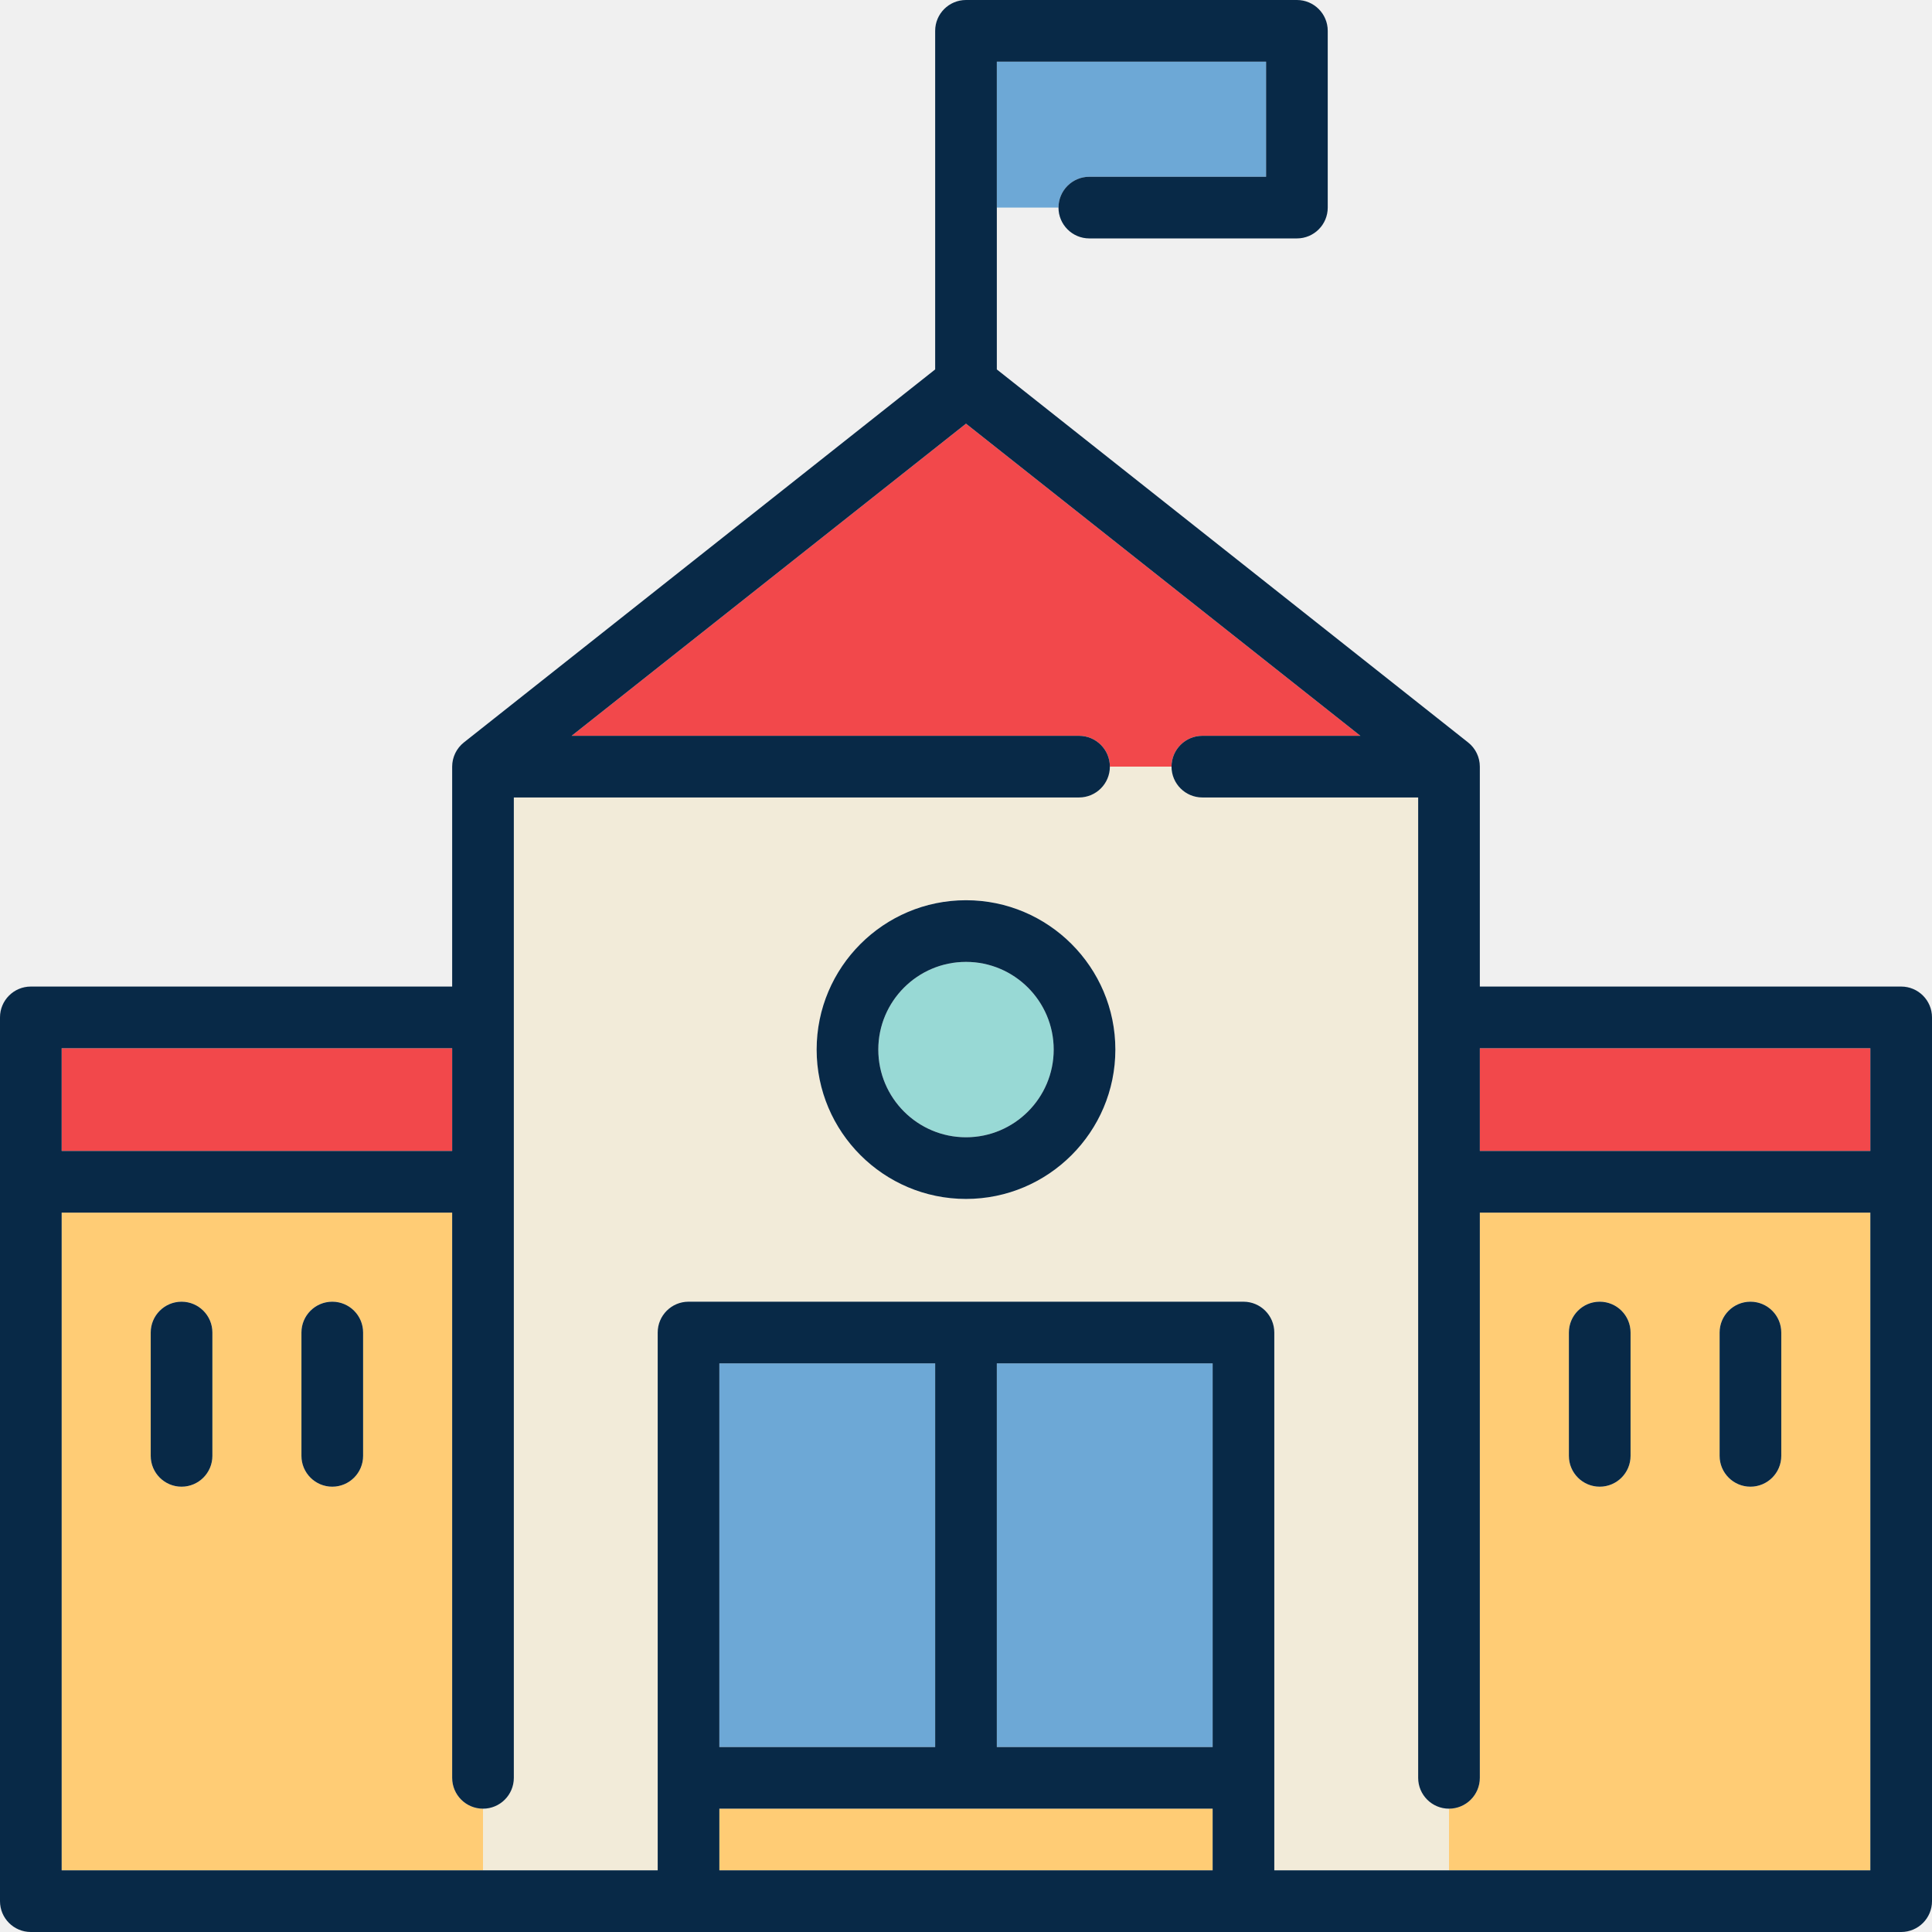
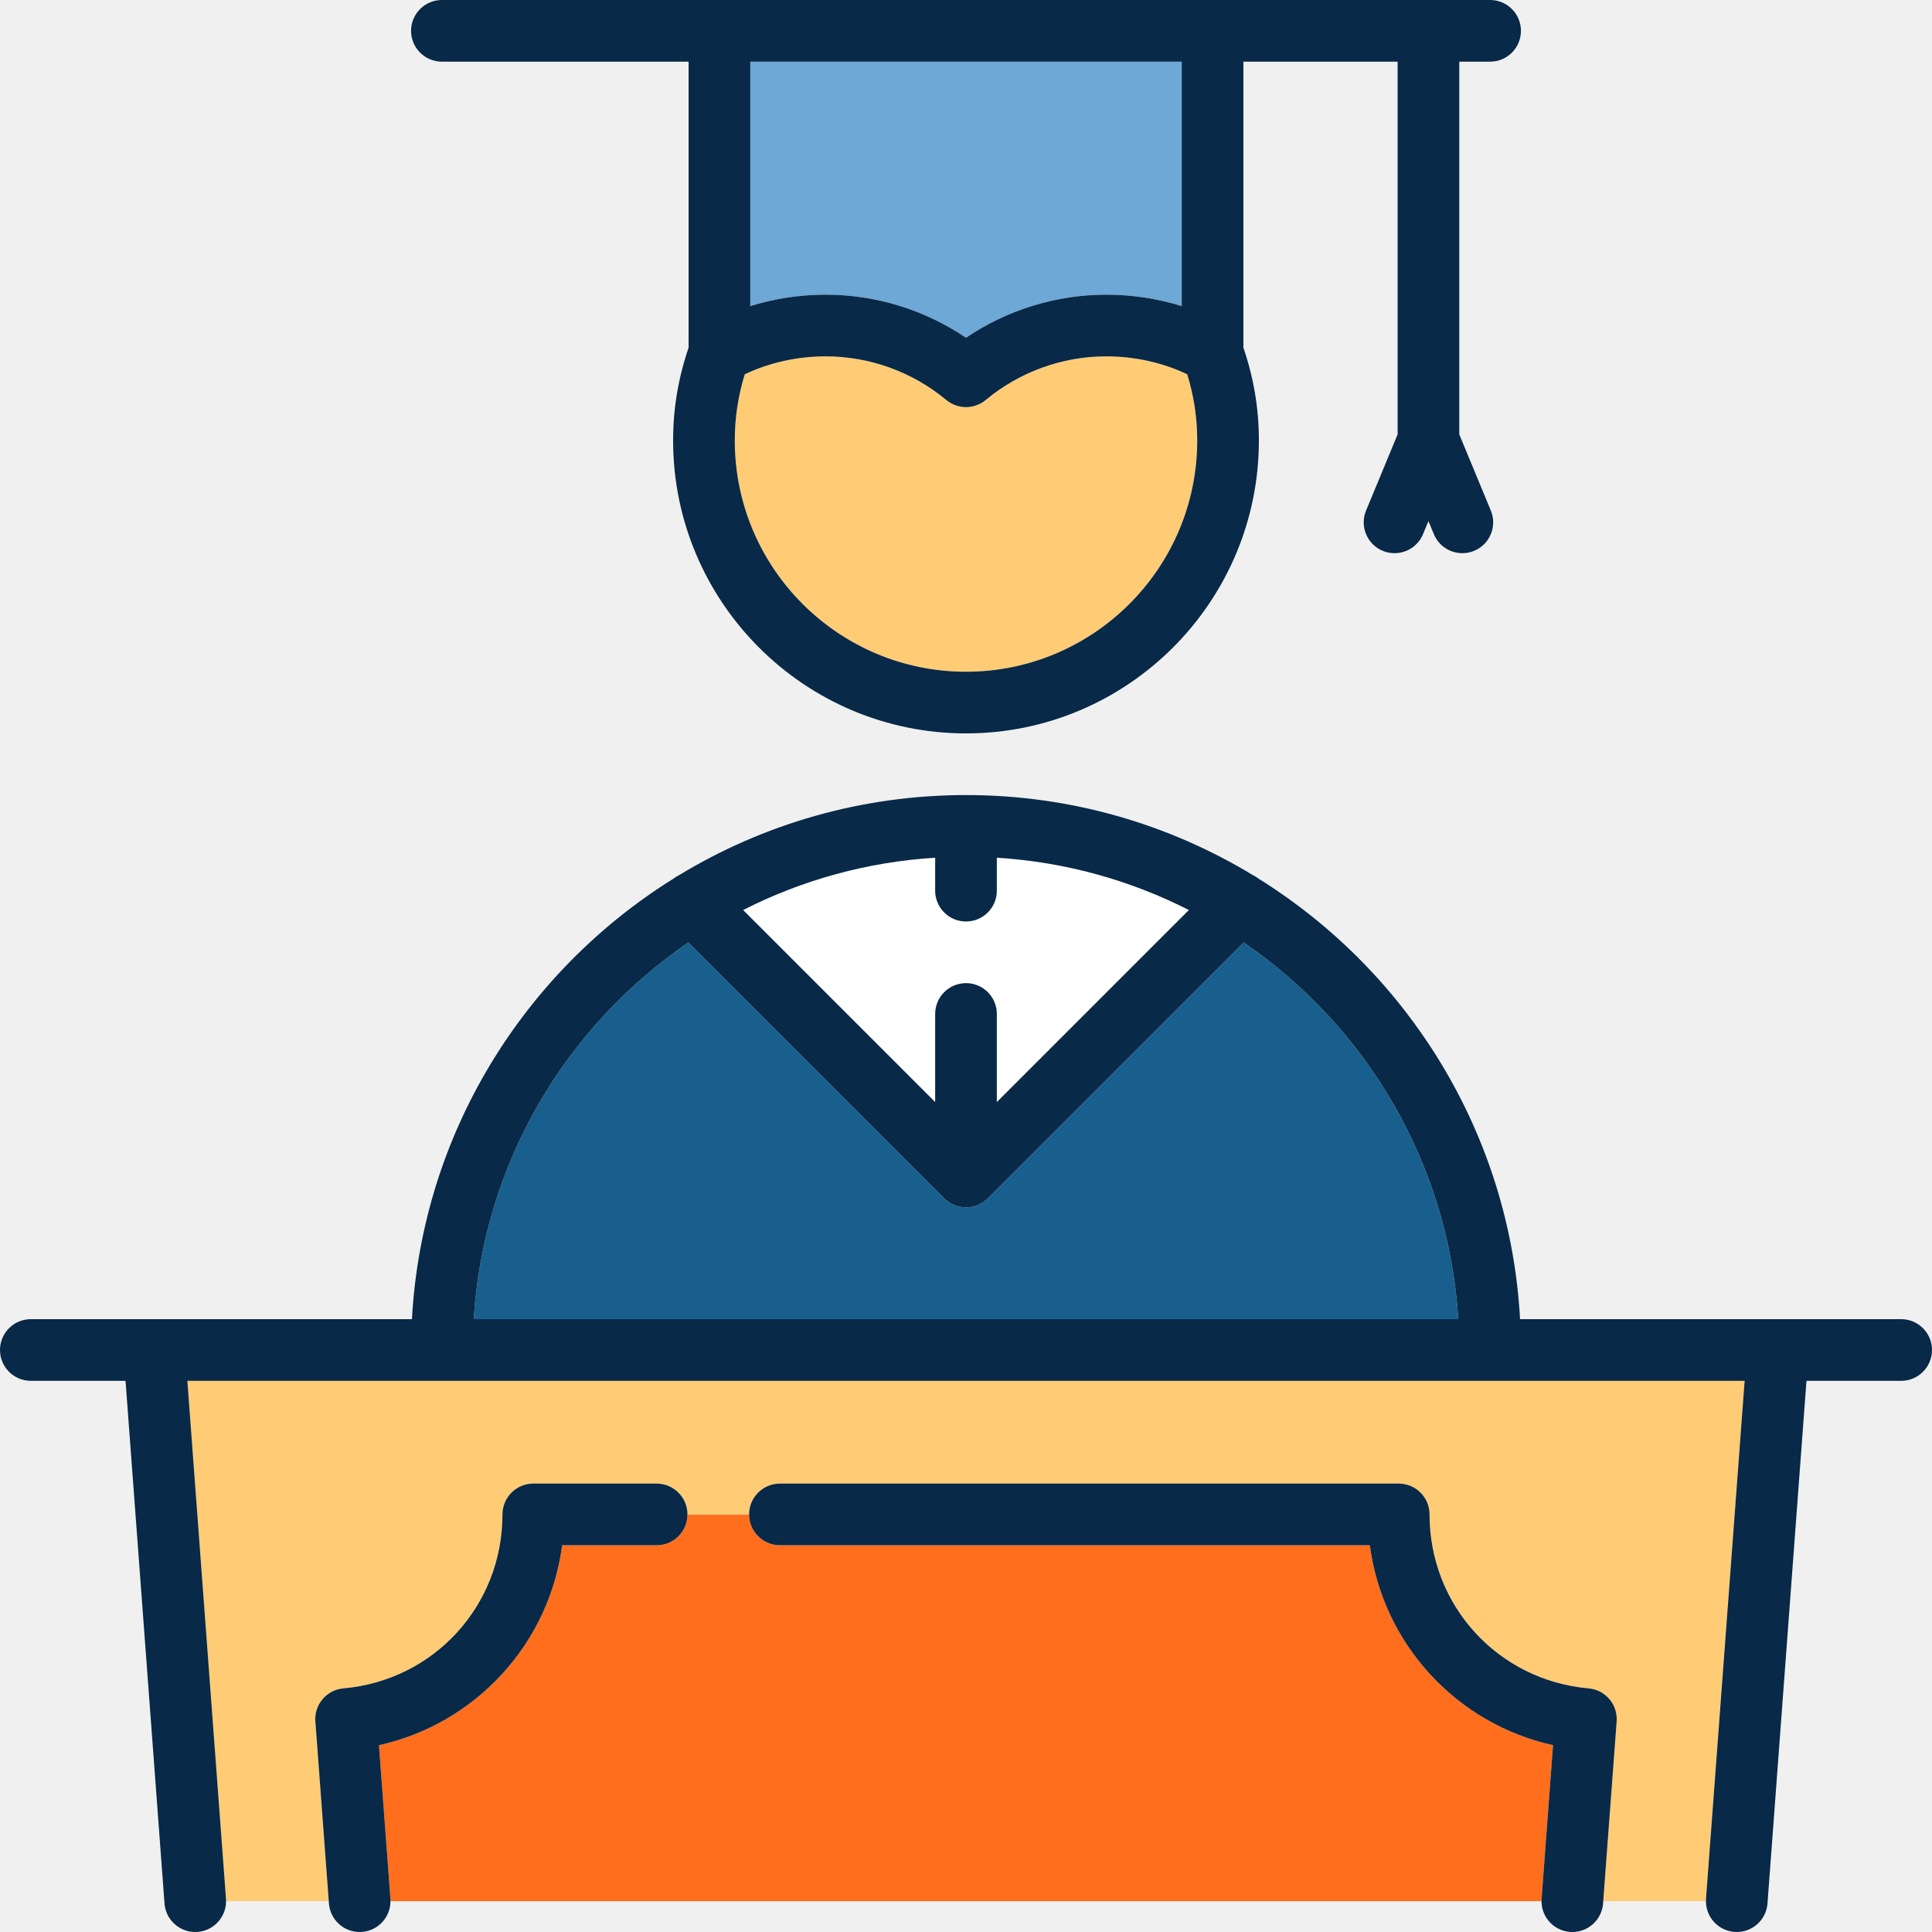
<svg xmlns="http://www.w3.org/2000/svg" version="1.1" id="Capa_1" x="0px" y="0px" viewBox="0 0 470 470" style="enable-background:new 0 0 470 470;" xml:space="preserve">
  <g>
-     <path style="fill:#6DA8D6;" d="M265,43h43V15h-65.5v35.502h15C257.5,46.358,260.858,43,265,43z" />
-     <rect x="242.5" y="331.667" style="fill:#6DA8D6;" width="52.5" height="93.333" />
-     <rect x="175" y="331.667" style="fill:#6DA8D6;" width="52.5" height="93.333" />
-     <rect x="175" y="440" style="fill:#FFCC75;" width="120" height="15" />
-     <path style="fill:#FFCC75;" d="M110,432.5V295H15v160h102.5v-15C113.358,440,110,436.642,110,432.5z M51.667,354.167   c0,4.142-3.358,7.5-7.5,7.5s-7.5-3.358-7.5-7.5v-30c0-4.142,3.358-7.5,7.5-7.5s7.5,3.358,7.5,7.5V354.167z M88.333,354.167   c0,4.142-3.358,7.5-7.5,7.5s-7.5-3.358-7.5-7.5v-30c0-4.142,3.358-7.5,7.5-7.5s7.5,3.358,7.5,7.5V354.167z" />
-     <path style="fill:#FFCC75;" d="M455,455V295h-95v137.5c0,4.142-3.358,7.5-7.5,7.5v15H455z M418.333,324.167   c0-4.142,3.358-7.5,7.5-7.5s7.5,3.358,7.5,7.5v30c0,4.142-3.358,7.5-7.5,7.5s-7.5-3.358-7.5-7.5V324.167z M381.667,324.167   c0-4.142,3.358-7.5,7.5-7.5s7.5,3.358,7.5,7.5v30c0,4.142-3.358,7.5-7.5,7.5s-7.5-3.358-7.5-7.5V324.167z" />
-     <path style="fill:#F2EBD9;" d="M352.5,440c-4.142,0-7.5-3.358-7.5-7.5V194h-52.5c-4.141,0-7.499-3.357-7.5-7.498h-15   c-0.001,4.141-3.358,7.498-7.5,7.498H125v238.5c0,4.142-3.358,7.5-7.5,7.5v15H160V324.167c0-4.142,3.358-7.5,7.5-7.5h135   c4.142,0,7.5,3.358,7.5,7.5V455h42.5V440z M235,291.667c-20.034,0-36.333-16.299-36.333-36.333S214.966,219,235,219   s36.333,16.299,36.333,36.333S255.034,291.667,235,291.667z" />
-     <path style="fill:#98D9D5;" d="M235,234c-11.763,0-21.333,9.57-21.333,21.333s9.57,21.333,21.333,21.333s21.333-9.57,21.333-21.333   S246.763,234,235,234z" />
-     <rect x="15" y="255" style="fill:#F2484B;" width="95" height="25" />
-     <rect x="360" y="255" style="fill:#F2484B;" width="95" height="25" />
-     <path style="fill:#F2484B;" d="M285,186.5c0-4.142,3.358-7.5,7.5-7.5h38.439L235,103.065L139.061,179H262.5   c4.142,0,7.5,3.358,7.5,7.5C270,186.502,285,186.502,285,186.5z" />
-     <path style="fill:#082947;" d="M462.5,240H360v-53.5c0-0.277-0.017-0.55-0.047-0.819c-0.007-0.067-0.021-0.132-0.03-0.198   c-0.028-0.204-0.06-0.407-0.104-0.606c-0.017-0.075-0.038-0.148-0.057-0.222c-0.048-0.188-0.1-0.374-0.162-0.557   c-0.026-0.077-0.055-0.152-0.083-0.227c-0.066-0.176-0.137-0.348-0.215-0.517c-0.036-0.077-0.072-0.153-0.11-0.228   c-0.083-0.164-0.172-0.323-0.266-0.48c-0.044-0.073-0.087-0.147-0.133-0.219c-0.104-0.16-0.215-0.313-0.33-0.464   c-0.046-0.061-0.089-0.124-0.137-0.183c-0.166-0.205-0.341-0.402-0.527-0.588c-0.018-0.018-0.039-0.034-0.058-0.052   c-0.171-0.168-0.35-0.327-0.537-0.477c-0.017-0.014-0.031-0.03-0.049-0.043L242.5,89.871V15H308v28h-43c-4.142,0-7.5,3.358-7.5,7.5   c0.001,4.143,3.359,7.5,7.5,7.5h50.5c4.142,0,7.5-3.358,7.5-7.5v-43c0-4.142-3.358-7.5-7.5-7.5H235c-4.142,0-7.5,3.358-7.5,7.5   v82.371l-114.655,90.748c-0.017,0.013-0.032,0.029-0.049,0.043c-0.187,0.151-0.366,0.31-0.537,0.477   c-0.018,0.018-0.039,0.034-0.058,0.052c-0.186,0.186-0.361,0.383-0.527,0.588c-0.048,0.059-0.091,0.122-0.137,0.183   c-0.115,0.151-0.226,0.304-0.33,0.464c-0.047,0.072-0.089,0.146-0.133,0.219c-0.094,0.157-0.183,0.316-0.266,0.48   c-0.038,0.076-0.074,0.151-0.11,0.228c-0.078,0.169-0.15,0.341-0.215,0.517c-0.028,0.076-0.057,0.151-0.083,0.227   c-0.062,0.182-0.114,0.368-0.162,0.557c-0.019,0.074-0.04,0.147-0.057,0.222c-0.044,0.199-0.076,0.401-0.104,0.606   c-0.009,0.066-0.023,0.132-0.03,0.198c-0.029,0.269-0.047,0.542-0.047,0.819V240H7.5c-4.142,0-7.5,3.358-7.5,7.5v215   c0,4.142,3.358,7.5,7.5,7.5h455c4.142,0,7.5-3.358,7.5-7.5v-215C470,243.358,466.642,240,462.5,240z M175,455v-15h120v15H175z    M295,331.667V425h-52.5v-93.333H295z M227.5,425H175v-93.333h52.5V425z M310,324.167c0-4.142-3.358-7.5-7.5-7.5h-135   c-4.142,0-7.5,3.358-7.5,7.5V455H15V295h95v137.5c0,4.142,3.358,7.5,7.5,7.5s7.5-3.358,7.5-7.5V194h137.5   c4.141,0,7.499-3.357,7.5-7.498c0-4.144-3.358-7.502-7.5-7.502H139.061L235,103.065L330.939,179H292.5c-4.142,0-7.5,3.358-7.5,7.5   c0.001,4.143,3.359,7.5,7.5,7.5H345v238.5c0,4.142,3.358,7.5,7.5,7.5s7.5-3.358,7.5-7.5V295h95v160H310V324.167z M455,280h-95v-25   h95V280z M110,280H15v-25h95V280z" />
-     <path style="fill:#082947;" d="M44.167,316.667c-4.142,0-7.5,3.358-7.5,7.5v30c0,4.142,3.358,7.5,7.5,7.5s7.5-3.358,7.5-7.5v-30   C51.667,320.025,48.309,316.667,44.167,316.667z" />
-     <path style="fill:#082947;" d="M80.833,316.667c-4.142,0-7.5,3.358-7.5,7.5v30c0,4.142,3.358,7.5,7.5,7.5s7.5-3.358,7.5-7.5v-30   C88.333,320.025,84.976,316.667,80.833,316.667z" />
-     <path style="fill:#082947;" d="M425.833,361.667c4.142,0,7.5-3.358,7.5-7.5v-30c0-4.142-3.358-7.5-7.5-7.5s-7.5,3.358-7.5,7.5v30   C418.333,358.309,421.691,361.667,425.833,361.667z" />
-     <path style="fill:#082947;" d="M389.167,361.667c4.142,0,7.5-3.358,7.5-7.5v-30c0-4.142-3.358-7.5-7.5-7.5s-7.5,3.358-7.5,7.5v30   C381.667,358.309,385.024,361.667,389.167,361.667z" />
-     <path style="fill:#082947;" d="M235,219c-20.034,0-36.333,16.299-36.333,36.333s16.299,36.333,36.333,36.333   s36.333-16.299,36.333-36.333S255.034,219,235,219z M235,276.667c-11.763,0-21.333-9.57-21.333-21.333S223.237,234,235,234   s21.333,9.57,21.333,21.333S246.763,276.667,235,276.667z" />
+     <path style="fill:#FF6E1D;" d="M377.81,424.549c-11.417-2.521-21.831-8.484-29.866-17.213c-8.081-8.779-13.165-19.729-14.693-31.42   H189.737c-4.141,0-7.498-3.355-7.5-7.496h-15c-0.002,4.141-3.359,7.496-7.5,7.496H136.75c-1.528,11.69-6.612,22.641-14.694,31.419   c-8.035,8.729-18.448,14.692-29.866,17.214l2.789,37.394c0.014,0.188,0.013,0.373,0.013,0.558h280.015   c0-0.185-0.001-0.37,0.013-0.558L377.81,424.549z" />
+     <path style="fill:#FFCC75;" d="M424.42,335.915H45.58l9.399,126.027c0.014,0.188,0.013,0.373,0.013,0.558h24.987l-3.262-43.735   c-0.305-4.09,2.732-7.667,6.818-8.028c22.063-1.952,38.701-20.146,38.701-42.32c0-4.143,3.358-7.5,7.5-7.5h30   c4.142,0,7.5,3.357,7.5,7.5c0,0.004,15,0.004,15,0.004c0-4.146,3.358-7.504,7.5-7.504h150.525c4.143,0,7.5,3.357,7.5,7.5   c0,22.175,16.638,40.368,38.702,42.32c4.086,0.361,7.123,3.938,6.818,8.028l-3.262,43.735h24.986c0-0.185-0.001-0.37,0.013-0.558   L424.42,335.915z" />
+     <path style="fill:#FFCC75;" d="M288.826,91.055c-6.047-2.862-12.8-4.365-19.7-4.365c-10.688,0-21.104,3.77-29.328,10.614   c-1.391,1.157-3.094,1.735-4.798,1.735c-1.704,0-3.407-0.578-4.797-1.735c-8.226-6.845-18.642-10.614-29.329-10.614   c-6.899,0-13.651,1.503-19.7,4.365c-1.624,5.289-2.424,10.586-2.424,16.11c0,31.017,25.234,56.25,56.25,56.25   c31.017,0,56.25-25.233,56.25-56.25C291.25,101.64,290.45,96.343,288.826,91.055z" />
+     <path style="fill:#6DA8D6;" d="M182.521,74.469c5.879-1.832,12.077-2.779,18.353-2.779c12.179,0,24.092,3.688,34.126,10.479   c10.033-6.792,21.946-10.479,34.126-10.479c6.275,0,12.474,0.947,18.353,2.779V15H182.521V74.469z" />
+     <path style="fill:#082947;" d="M107.5,15h60.021v69.559c-2.525,7.419-3.771,14.829-3.771,22.606c0,39.287,31.962,71.25,71.25,71.25   c39.287,0,71.25-31.963,71.25-71.25c0-7.778-1.246-15.188-3.771-22.608V15H340v90.674l-7.675,18.53   c-1.586,3.827,0.231,8.214,4.059,9.799c3.827,1.589,8.214-0.231,9.799-4.059l1.317-3.18l1.317,3.18   c1.196,2.889,3.988,4.632,6.932,4.632c0.956,0,1.929-0.185,2.867-0.573c3.827-1.585,5.645-5.972,4.059-9.799L355,105.674V15h7.5   c4.143,0,7.5-3.357,7.5-7.5S366.643,0,362.5,0h-255c-4.142,0-7.5,3.357-7.5,7.5S103.358,15,107.5,15z M235,163.415   c-31.016,0-56.25-25.233-56.25-56.25c0-5.524,0.8-10.822,2.424-16.11c6.048-2.862,12.801-4.365,19.7-4.365   c10.687,0,21.103,3.77,29.329,10.614c1.39,1.157,3.094,1.735,4.797,1.735c1.704,0,3.407-0.578,4.798-1.735   c8.225-6.845,18.641-10.614,29.328-10.614c6.9,0,13.652,1.503,19.7,4.365c1.624,5.288,2.424,10.585,2.424,16.11   C291.25,138.182,266.017,163.415,235,163.415z M287.479,74.469c-5.879-1.832-12.077-2.779-18.353-2.779   c-12.18,0-24.093,3.688-34.126,10.479c-10.034-6.792-21.947-10.479-34.126-10.479c-6.275,0-12.473,0.947-18.353,2.779V15h104.958   V74.469z" />
+     <path style="fill:#FFFFFF;" d="M180.776,221.384l46.724,46.725v-21.437c0-4.143,3.358-7.5,7.5-7.5c4.143,0,7.5,3.357,7.5,7.5   v21.437l46.724-46.725c-14.19-7.218-29.999-11.691-46.724-12.728v8.016c0,4.143-3.357,7.5-7.5,7.5c-4.142,0-7.5-3.357-7.5-7.5   v-8.016C210.775,209.693,194.966,214.166,180.776,221.384z" />
+     <path style="fill:#185F8D;" d="M354.759,320.915c-2.358-38.036-22.51-71.33-52.217-91.634l-62.238,62.238   c-0.027,0.026-0.056,0.049-0.083,0.075c-0.15,0.146-0.304,0.288-0.466,0.421c-0.088,0.072-0.18,0.134-0.27,0.202   c-0.106,0.08-0.21,0.162-0.321,0.236c-0.104,0.069-0.212,0.129-0.319,0.193c-0.104,0.062-0.205,0.127-0.312,0.185   c-0.107,0.057-0.218,0.105-0.328,0.157c-0.112,0.053-0.223,0.109-0.338,0.157c-0.107,0.044-0.216,0.079-0.324,0.118   c-0.122,0.044-0.244,0.091-0.369,0.129c-0.108,0.033-0.218,0.057-0.326,0.084c-0.128,0.033-0.255,0.068-0.385,0.094   c-0.128,0.025-0.256,0.04-0.385,0.059c-0.113,0.017-0.225,0.038-0.339,0.049c-0.246,0.024-0.493,0.037-0.74,0.037   c-0.247,0-0.494-0.013-0.74-0.037c-0.113-0.011-0.223-0.032-0.334-0.048c-0.13-0.019-0.261-0.034-0.39-0.06   c-0.128-0.025-0.252-0.061-0.377-0.092c-0.112-0.028-0.224-0.053-0.335-0.086c-0.122-0.037-0.24-0.083-0.36-0.126   c-0.111-0.04-0.224-0.077-0.333-0.122c-0.112-0.046-0.22-0.101-0.329-0.152c-0.112-0.053-0.226-0.103-0.336-0.162   c-0.105-0.057-0.205-0.121-0.307-0.182c-0.108-0.065-0.217-0.125-0.323-0.196c-0.111-0.074-0.216-0.157-0.323-0.237   c-0.089-0.066-0.18-0.128-0.267-0.199c-0.179-0.147-0.35-0.302-0.514-0.465c-0.035-0.032-62.273-62.27-62.273-62.27   c-29.708,20.305-49.86,53.598-52.218,91.635H354.759z" />
+     <path style="fill:#082947;" d="M462.5,320.915h-92.712c-2.487-45.183-27.294-84.51-63.555-107.126   c-0.456-0.363-0.945-0.661-1.455-0.903c-20.375-12.353-44.261-19.471-69.778-19.471s-49.403,7.118-69.779,19.471   c-0.509,0.242-0.998,0.539-1.453,0.902c-36.262,22.616-61.07,61.943-63.557,107.127H7.5c-4.142,0-7.5,3.357-7.5,7.5   s3.358,7.5,7.5,7.5h23.039l9.482,127.143c0.293,3.941,3.582,6.942,7.471,6.942c0.187,0,0.376-0.007,0.565-0.021   c3.943-0.294,6.938-3.588,6.935-7.479c0-0.185,0-0.37-0.013-0.558L45.58,335.915h378.84l-9.399,126.027   c-0.014,0.188-0.013,0.373-0.013,0.558c-0.003,3.892,2.992,7.185,6.935,7.479c0.189,0.014,0.378,0.021,0.565,0.021   c3.889,0,7.178-3.001,7.472-6.942l9.482-127.143H462.5c4.143,0,7.5-3.357,7.5-7.5S466.643,320.915,462.5,320.915z M235,224.172   c4.143,0,7.5-3.357,7.5-7.5v-8.016c16.725,1.037,32.533,5.509,46.724,12.728L242.5,268.108v-21.437c0-4.143-3.357-7.5-7.5-7.5   c-4.142,0-7.5,3.357-7.5,7.5v21.437l-46.724-46.725c14.19-7.218,29.999-11.691,46.724-12.728v8.016   C227.5,220.814,230.858,224.172,235,224.172z M167.459,229.28l62.238,62.238c0.2,0.194,0.371,0.35,0.55,0.497   c0.087,0.071,0.178,0.133,0.267,0.199c0.107,0.08,0.212,0.163,0.323,0.237c0.105,0.071,0.215,0.131,0.323,0.196   c0.102,0.061,0.202,0.125,0.307,0.182c0.11,0.059,0.223,0.108,0.336,0.162c0.109,0.052,0.217,0.106,0.329,0.152   c0.11,0.045,0.222,0.082,0.333,0.122c0.12,0.043,0.238,0.089,0.36,0.126c0.111,0.033,0.223,0.058,0.335,0.086   c0.125,0.032,0.249,0.067,0.377,0.092c0.129,0.025,0.26,0.041,0.39,0.06c0.112,0.016,0.221,0.037,0.334,0.048   c0.246,0.024,0.493,0.037,0.74,0.037c0.247,0,0.494-0.013,0.74-0.037c0.115-0.011,0.226-0.033,0.339-0.049   c0.129-0.019,0.257-0.033,0.385-0.059c0.13-0.026,0.257-0.062,0.385-0.094c0.109-0.027,0.219-0.051,0.326-0.084   c0.125-0.038,0.247-0.084,0.369-0.129c0.108-0.039,0.217-0.074,0.324-0.118c0.115-0.048,0.226-0.104,0.338-0.157   c0.109-0.052,0.22-0.1,0.328-0.157c0.107-0.058,0.208-0.123,0.312-0.185c0.107-0.064,0.215-0.124,0.319-0.193   c0.111-0.074,0.214-0.156,0.321-0.236c0.09-0.067,0.182-0.13,0.27-0.202c0.162-0.133,0.316-0.275,0.466-0.421   c0.027-0.026,0.056-0.048,0.083-0.075l62.238-62.238c29.708,20.304,49.859,53.598,52.217,91.634H115.241   C117.599,282.878,137.751,249.585,167.459,229.28z" />
+     <path style="fill:#082947;" d="M92.19,424.549c11.417-2.521,21.831-8.484,29.866-17.214c8.082-8.778,13.166-19.729,14.694-31.419   h22.987c4.141,0,7.498-3.355,7.5-7.496c0-4.146-3.358-7.504-7.5-7.504h-30c-4.142,0-7.5,3.357-7.5,7.5   c0,22.175-16.638,40.368-38.701,42.32c-4.086,0.361-7.124,3.938-6.818,8.028l3.262,43.735l0.042,0.558   c0.293,3.941,3.582,6.943,7.471,6.942c0.187,0,0.376-0.007,0.565-0.021c3.943-0.294,6.938-3.588,6.935-7.479   c0-0.185,0-0.37-0.013-0.558L92.19,424.549z" />
+     <path style="fill:#082947;" d="M386.465,410.736c-22.064-1.952-38.702-20.146-38.702-42.32c0-4.143-3.357-7.5-7.5-7.5H189.737   c-4.142,0-7.5,3.357-7.5,7.5c0.002,4.145,3.359,7.5,7.5,7.5H333.25c1.528,11.69,6.612,22.641,14.693,31.42   c8.035,8.729,18.449,14.691,29.866,17.213l-2.789,37.394c-0.014,0.188-0.013,0.373-0.013,0.558   c-0.003,3.892,2.992,7.185,6.935,7.479c0.189,0.014,0.378,0.021,0.565,0.021c3.889,0,7.178-3.001,7.472-6.942l0.042-0.558   l3.262-43.735C393.588,414.675,390.551,411.098,386.465,410.736z" />
  </g>
  <g>
</g>
  <g>
</g>
  <g>
</g>
  <g>
</g>
  <g>
</g>
  <g>
</g>
  <g>
</g>
  <g>
</g>
  <g>
</g>
  <g>
</g>
  <g>
</g>
  <g>
</g>
  <g>
</g>
  <g>
</g>
  <g>
</g>
</svg>
